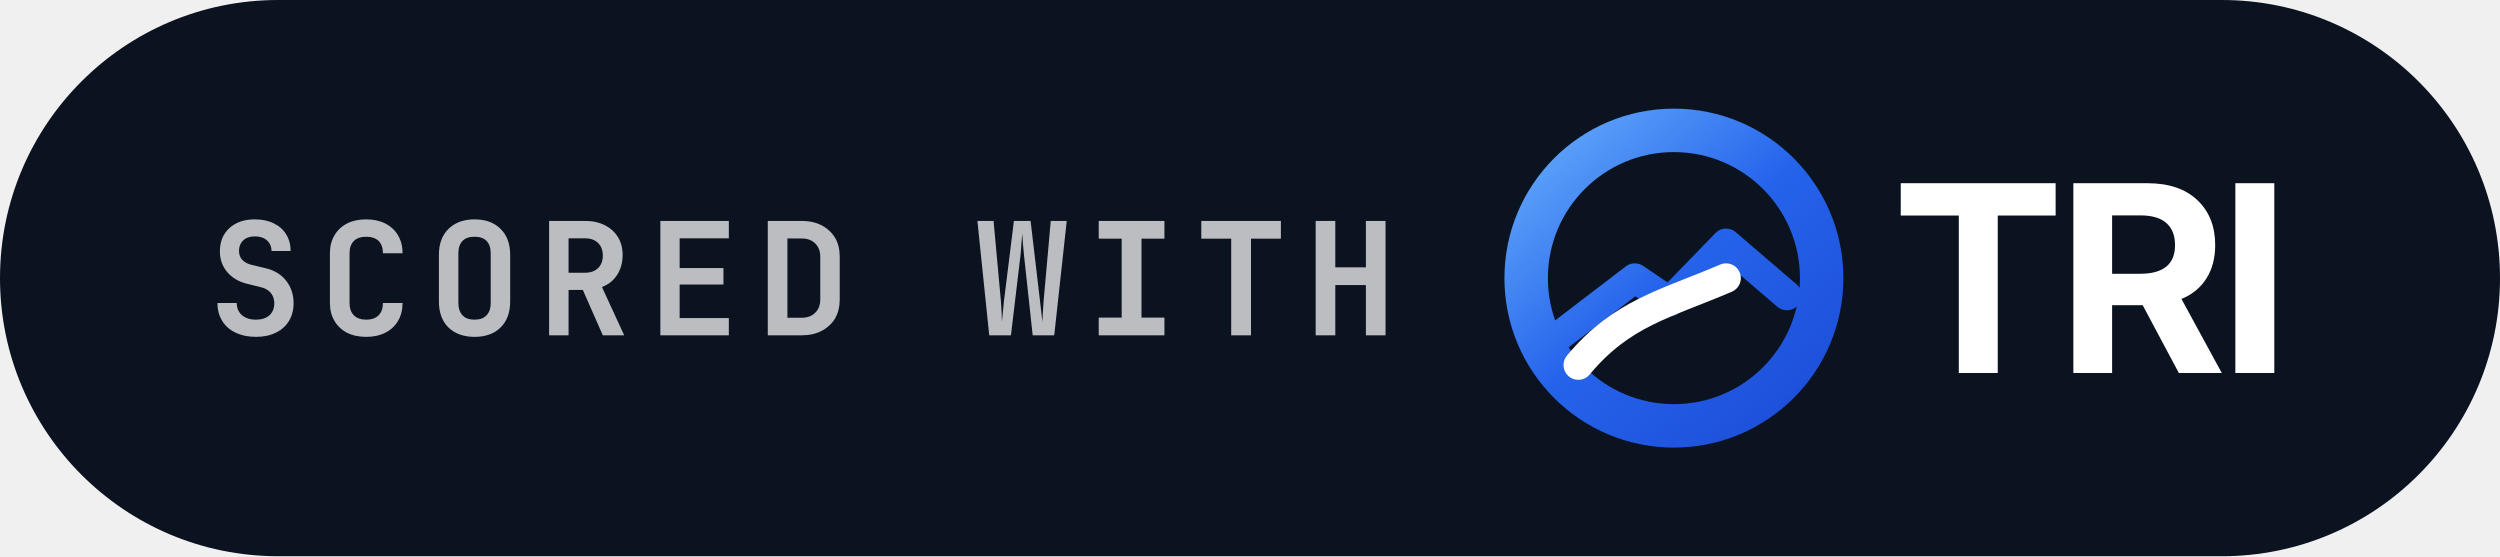
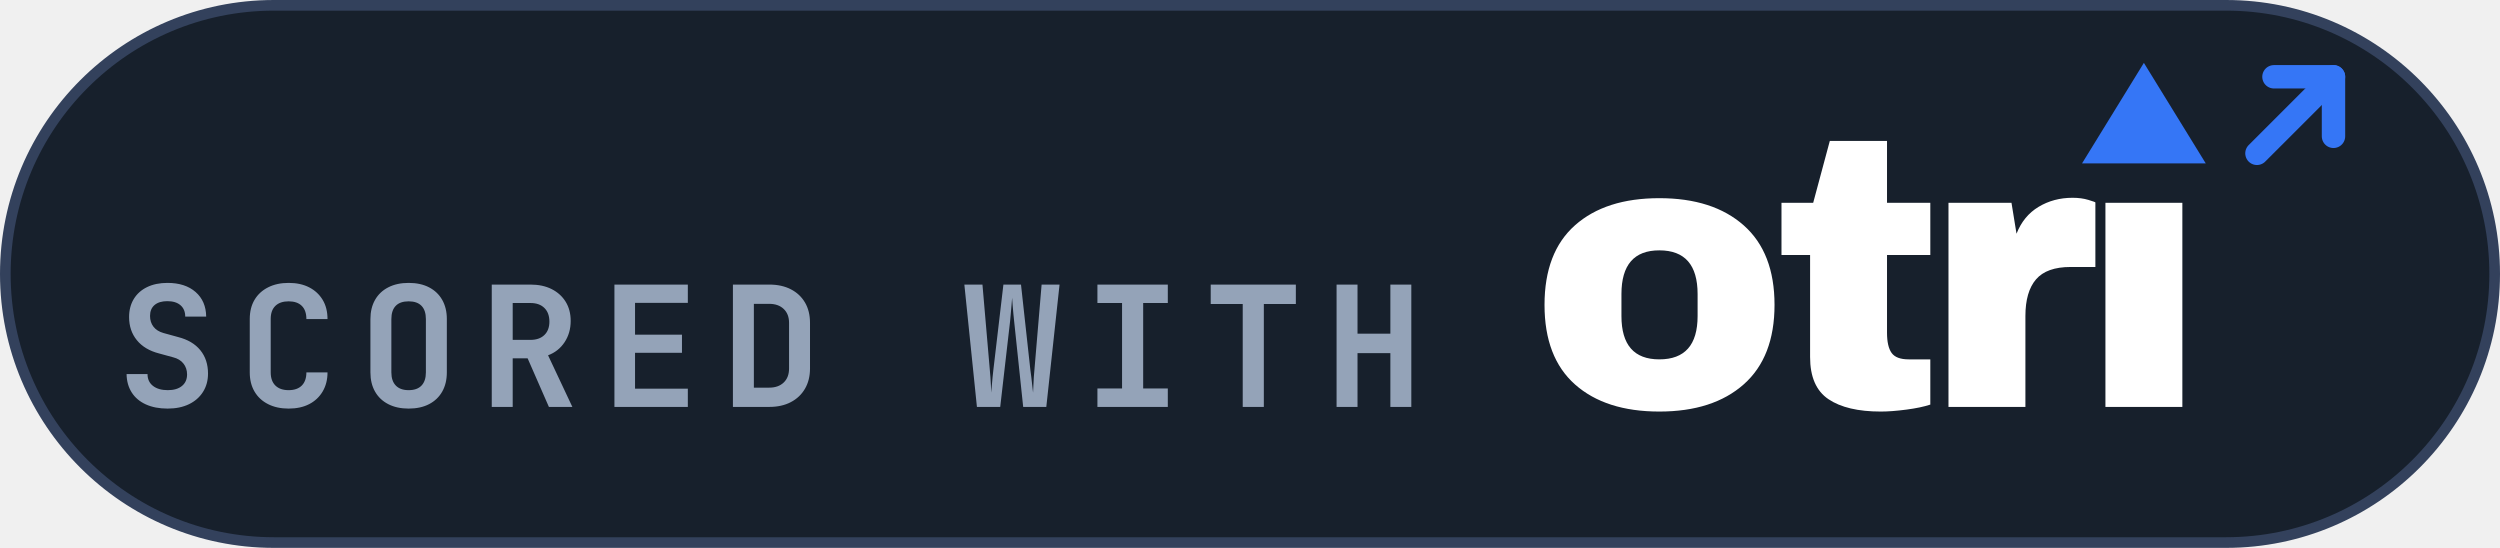
- <svg xmlns="http://www.w3.org/2000/svg" viewBox="-0 -0 143.825 32" width="1150.6" height="256" role="img" aria-label="Scored with OTRI">
-   <defs>
-     <linearGradient id="bdarkm" x1="5" y1="4" x2="35" y2="37" gradientUnits="userSpaceOnUse">
-       <stop stop-color="#60a5fa" />
-       <stop offset=".48" stop-color="#2563eb" />
-       <stop offset="1" stop-color="#1d4ed8" />
-     </linearGradient>
-   </defs>
-   <rect x=".5" y=".5" width="142.825" height="31" rx="15.5" fill="#0b1220" stroke="#0b1220" />
-   <path d="M14.73 19.38Q14.06 19.38 13.56 19.14Q13.06 18.91 12.79 18.47Q12.51 18.03 12.51 17.43H13.62Q13.62 17.87 13.92 18.13Q14.22 18.39 14.73 18.39Q15.21 18.39 15.5 18.14Q15.78 17.88 15.78 17.45Q15.78 17.12 15.6 16.88Q15.41 16.63 15.07 16.54L14.19 16.32Q13.48 16.14 13.06 15.64Q12.65 15.14 12.65 14.46Q12.65 13.62 13.2 13.12Q13.75 12.62 14.66 12.62Q15.29 12.62 15.75 12.85Q16.21 13.07 16.46 13.48Q16.72 13.89 16.72 14.44H15.62Q15.62 14.07 15.36 13.83Q15.1 13.6 14.66 13.6Q14.24 13.6 13.99 13.83Q13.75 14.06 13.75 14.43Q13.75 14.73 13.92 14.93Q14.1 15.13 14.41 15.22L15.32 15.44Q16.05 15.62 16.47 16.16Q16.89 16.7 16.89 17.45Q16.89 18.03 16.62 18.47Q16.36 18.9 15.87 19.14Q15.38 19.38 14.73 19.38ZM21.07 19.38Q20.43 19.38 19.96 19.14Q19.5 18.9 19.24 18.46Q18.98 18.02 18.98 17.43V14.57Q18.98 13.98 19.24 13.54Q19.5 13.1 19.96 12.86Q20.43 12.62 21.07 12.62Q21.7 12.62 22.17 12.86Q22.64 13.1 22.9 13.54Q23.16 13.98 23.16 14.57H22.03Q22.03 14.11 21.78 13.86Q21.53 13.62 21.07 13.62Q20.61 13.62 20.36 13.86Q20.11 14.11 20.11 14.57V17.43Q20.11 17.89 20.36 18.14Q20.61 18.39 21.07 18.39Q21.53 18.39 21.78 18.14Q22.03 17.89 22.03 17.43H23.16Q23.16 18.02 22.9 18.46Q22.64 18.9 22.17 19.14Q21.7 19.38 21.07 19.38ZM27.3 19.38Q26.36 19.38 25.8 18.84Q25.25 18.3 25.25 17.34V14.66Q25.25 13.71 25.8 13.17Q26.36 12.62 27.3 12.62Q28.25 12.62 28.8 13.17Q29.35 13.71 29.35 14.65V17.34Q29.35 18.3 28.8 18.84Q28.25 19.38 27.3 19.38ZM27.3 18.39Q27.76 18.39 27.99 18.14Q28.23 17.89 28.23 17.43V14.57Q28.23 14.11 27.99 13.86Q27.76 13.62 27.3 13.62Q26.84 13.62 26.61 13.86Q26.37 14.11 26.37 14.57V17.43Q26.37 17.89 26.61 18.14Q26.84 18.39 27.3 18.39ZM31.59 19.29V12.71H33.66Q34.32 12.71 34.8 12.96Q35.28 13.2 35.55 13.64Q35.82 14.07 35.82 14.67Q35.82 15.33 35.5 15.82Q35.18 16.31 34.63 16.51L35.91 19.29H34.68L33.53 16.68H32.71V19.29ZM32.71 15.69H33.66Q34.14 15.69 34.41 15.42Q34.68 15.16 34.68 14.7Q34.68 14.25 34.41 13.98Q34.13 13.71 33.66 13.71H32.71ZM37.99 19.29V12.71H41.93V13.71H39.1V15.42H41.62V16.37H39.1V18.3H41.93V19.29ZM44.17 19.29V12.71H46.13Q46.79 12.71 47.28 12.97Q47.77 13.23 48.05 13.69Q48.31 14.15 48.31 14.77V17.22Q48.31 17.84 48.05 18.31Q47.77 18.77 47.28 19.03Q46.79 19.29 46.13 19.29ZM45.3 18.28H46.13Q46.61 18.28 46.9 17.99Q47.19 17.71 47.19 17.22V14.77Q47.19 14.29 46.9 14.01Q46.61 13.72 46.13 13.72H45.3ZM56.91 19.29 56.23 12.71H57.16L57.58 17.3Q57.59 17.54 57.62 17.9Q57.64 18.27 57.64 18.52Q57.67 18.27 57.7 17.9Q57.73 17.54 57.76 17.3L58.33 12.71H59.29L59.83 17.3Q59.86 17.54 59.9 17.9Q59.94 18.27 59.97 18.52Q59.98 18.27 60 17.9Q60.02 17.54 60.04 17.3L60.45 12.71H61.37L60.65 19.29H59.41L58.91 14.68Q58.88 14.42 58.85 14.04Q58.83 13.67 58.81 13.43Q58.79 13.67 58.76 14.04Q58.74 14.42 58.71 14.68L58.16 19.29ZM63.21 19.29V18.27H64.53V13.73H63.21V12.71H66.99V13.73H65.67V18.27H66.99V19.29ZM70.83 19.29V13.73H69.11V12.71H73.69V13.73H71.97V19.29ZM75.69 19.29V12.71H76.82V15.38H78.58V12.71H79.71V19.29H78.58V16.4H76.82V19.29Z" fill="#ffffff" opacity=".72" />
-   <g transform="translate(86.3 6) scale(0.5)">
-     <circle cx="20" cy="20" r="17" fill="none" stroke="url(#bdarkm)" stroke-width="5" />
-     <path d="M7 26.5 15.5 20l4 2.7L26 16l7 6" fill="none" stroke="url(#bdarkm)" stroke-width="3.4" stroke-linecap="round" stroke-linejoin="round" />
-     <path d="M9 30c5-6 10-7 17-10" fill="none" stroke="#ffffff" stroke-width="3.4" stroke-linecap="round" />
+ <svg xmlns="http://www.w3.org/2000/svg" viewBox="0 0 940 206" width="940" height="206" role="img" aria-label="Scored with OTRI">
+   <rect x="2" y="2" width="936" height="202" rx="101" fill="#17202c" stroke="#33415c" stroke-width="4" />
+   <path d="M63.03 153.63Q58.304 153.63 54.838 152.055Q51.373 150.479 49.514 147.549Q47.655 144.619 47.592 140.649H55.468Q55.468 143.485 57.516 145.092Q59.564 146.699 63.093 146.699Q66.496 146.699 68.418 145.123Q70.34 143.548 70.34 140.775Q70.34 138.444 68.985 136.711Q67.63 134.978 65.11 134.348L59.816 132.899Q54.397 131.512 51.467 127.921Q48.537 124.329 48.537 119.225Q48.537 115.318 50.301 112.419Q52.066 109.521 55.311 107.945Q58.556 106.37 62.967 106.37Q69.647 106.37 73.553 109.804Q77.46 113.238 77.523 119.036H69.647Q69.647 116.326 67.882 114.782Q66.118 113.238 62.904 113.238Q59.816 113.238 58.115 114.688Q56.414 116.137 56.414 118.784Q56.414 121.178 57.705 122.848Q58.997 124.518 61.455 125.211L66.937 126.723Q72.419 128.11 75.318 131.67Q78.216 135.23 78.216 140.46Q78.216 144.367 76.326 147.36Q74.436 150.353 71.033 151.992Q67.63 153.63 63.03 153.63Z M108.526 153.63Q104.115 153.63 100.807 151.96Q97.499 150.29 95.703 147.234Q93.907 144.178 93.907 140.019V119.981Q93.907 115.759 95.703 112.734Q97.499 109.71 100.807 108.04Q104.115 106.37 108.526 106.37Q113 106.37 116.245 108.04Q119.49 109.71 121.318 112.734Q123.145 115.759 123.145 119.981H115.205Q115.205 116.704 113.473 115.003Q111.74 113.301 108.526 113.301Q105.312 113.301 103.548 115.003Q101.784 116.704 101.784 119.918V140.019Q101.784 143.233 103.548 144.966Q105.312 146.699 108.526 146.699Q111.74 146.699 113.473 144.966Q115.205 143.233 115.205 140.019H123.145Q123.145 144.115 121.318 147.203Q119.49 150.29 116.245 151.96Q113 153.63 108.526 153.63Z M153.644 153.63Q149.233 153.63 145.988 151.96Q142.742 150.29 141.01 147.234Q139.277 144.178 139.277 140.019V119.981Q139.277 115.822 141.01 112.766Q142.742 109.71 145.988 108.04Q149.233 106.37 153.644 106.37Q158.118 106.37 161.332 108.04Q164.545 109.71 166.278 112.766Q168.011 115.822 168.011 119.918V140.019Q168.011 144.178 166.278 147.234Q164.545 150.29 161.332 151.96Q158.118 153.63 153.644 153.63ZM153.644 146.699Q156.858 146.699 158.496 144.966Q160.134 143.233 160.134 140.019V119.981Q160.134 116.704 158.496 115.003Q156.858 113.301 153.644 113.301Q150.43 113.301 148.792 115.003Q147.153 116.704 147.153 119.981V140.019Q147.153 143.233 148.823 144.966Q150.493 146.699 153.644 146.699Z M184.899 153.0V107.0H199.455Q204.055 107.0 207.426 108.701Q210.797 110.403 212.688 113.459Q214.578 116.515 214.578 120.674Q214.578 125.211 212.278 128.677Q209.978 132.142 206.071 133.592L215.208 153.0H206.386L198.384 134.726H192.775V153.0ZM192.775 127.795H199.455Q202.795 127.795 204.685 125.967Q206.575 124.14 206.575 120.926Q206.575 117.649 204.685 115.79Q202.795 113.932 199.455 113.932H192.775Z M231.025 153.0V107.0H258.625V113.868H238.775V125.841H256.419V132.647H238.775V146.132H258.625V153.0Z M275.575 153.0V107.0H289.249Q293.912 107.0 297.347 108.764Q300.781 110.529 302.671 113.742Q304.562 116.956 304.562 121.367V138.57Q304.562 142.918 302.671 146.163Q300.781 149.408 297.347 151.204Q293.912 153.0 289.249 153.0ZM283.452 145.753H289.249Q292.652 145.753 294.668 143.832Q296.685 141.91 296.685 138.57V121.367Q296.685 118.09 294.668 116.168Q292.652 114.247 289.249 114.247H283.452Z M367.323 153.0 362.597 107.0H369.403L372.175 139.137Q372.301 140.208 372.396 141.752Q372.49 143.296 372.585 144.871Q372.679 146.447 372.679 147.644Q372.805 146.447 372.932 144.871Q373.058 143.296 373.215 141.752Q373.373 140.208 373.499 139.137L377.279 107.0H383.896L387.425 139.137Q387.614 140.208 387.771 141.752Q387.929 143.296 388.118 144.871Q388.307 146.447 388.433 147.644Q388.496 146.447 388.559 144.871Q388.622 143.296 388.716 141.752Q388.811 140.208 388.937 139.137L391.647 107.0H398.389L393.411 153.0H384.715L381.312 120.737Q381.186 119.54 381.029 117.933Q380.871 116.326 380.745 114.719Q380.619 113.112 380.556 111.978Q380.493 113.112 380.336 114.719Q380.178 116.326 380.052 117.933Q379.926 119.54 379.8 120.737L376.082 153.0Z M412.63 153.0V146.068H421.893V113.932H412.63V107.0H439.096V113.932H429.833V146.068H439.096V153.0Z M467.263 153.0V114.31H455.227V107.0H487.238V114.31H475.203V153.0Z M502.551 153.0V107.0H510.427V125.463H522.778V107.0H530.655V153.0H522.778V132.773H510.427V153.0Z" fill="#94a3b8" />
+   <path d="M667.222 114.628Q667.222 134.25 655.667 144.497Q644.112 154.744 623.908 154.744Q603.705 154.744 592.222 144.57Q580.739 134.395 580.739 114.628Q580.739 94.86 592.222 84.686Q603.705 74.512 623.908 74.512Q644.112 74.512 655.667 84.759Q667.222 95.006 667.222 114.628ZM609.664 110.558V118.843Q609.664 135.122 623.908 135.122Q638.298 135.122 638.298 118.843V110.558Q638.298 94.134 623.908 94.134Q609.664 94.134 609.664 110.558Z M725.798 76.256V95.878H709.518V125.093Q709.518 130.326 711.263 132.724Q713.007 135.122 717.658 135.122H725.798V152.128Q722.309 153.291 716.786 154.017Q711.263 154.744 707.193 154.744Q694.402 154.744 687.498 150.093Q680.594 145.442 680.594 134.25V95.878H669.838V76.256H681.757L688.007 53.0H709.518V76.256Z M787.862 76.11V100.384H778.559Q769.548 100.384 765.55 105.035Q761.553 109.686 761.553 118.843V153.0H732.629V76.256H756.321L758.21 87.884Q760.827 81.198 766.495 77.782Q772.164 74.366 779.286 74.366Q782.629 74.366 785.245 75.166Q787.862 75.965 787.862 76.11Z M791.641 153.0V76.256H820.565V153.0Z" fill="#ffffff" />
+   <path d="M806.10 23.64L829.36 61.43H782.85Z" fill="#3576f6" />
+   <g transform="translate(839.02 19.28) scale(3.9971)" fill="none" stroke="#3576f6" stroke-width="2.2" stroke-linecap="round" stroke-linejoin="round">
+     <path d="M2.4 9.6 9.6 2.4" />
+     <path d="M4 2.4h5.6V8" />
  </g>
-   <path d="M109.35 12.4V10.54H118.26V12.4H114.93V21.46H112.69V12.4ZM119.28 21.46V10.54H123.53Q125.39 10.54 126.41 11.51Q127.44 12.48 127.44 14.1Q127.44 15.22 126.94 16.01Q126.44 16.81 125.5 17.2L127.82 21.46H125.35L123.27 17.56H121.51V21.46ZM121.51 15.75H123.12Q125.13 15.75 125.13 14.1Q125.13 13.27 124.63 12.83Q124.14 12.39 123.11 12.39H121.51ZM130.84 10.54V21.46H128.6V10.54Z" fill="#ffffff" />
</svg>
